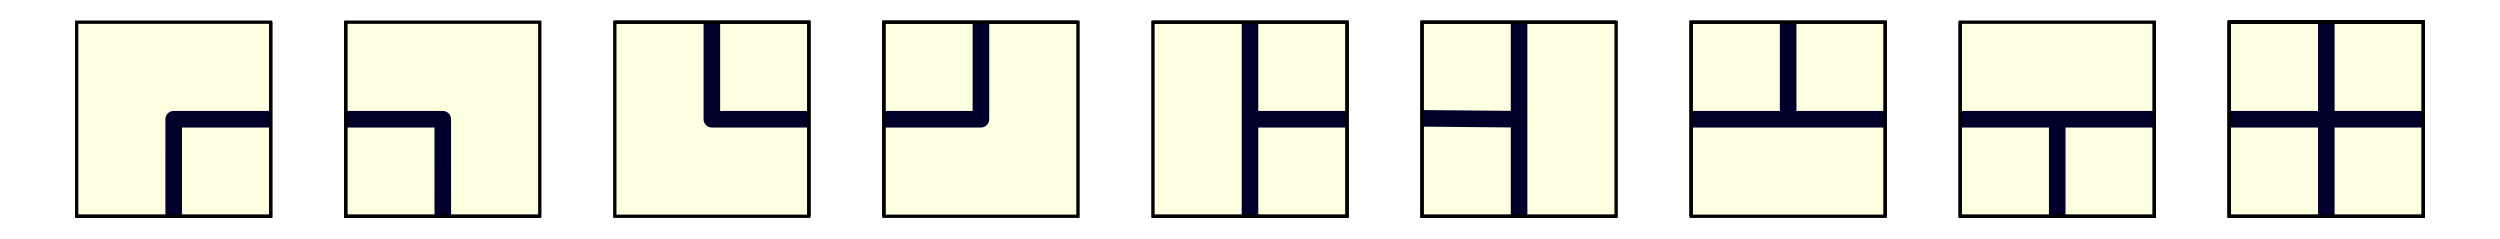
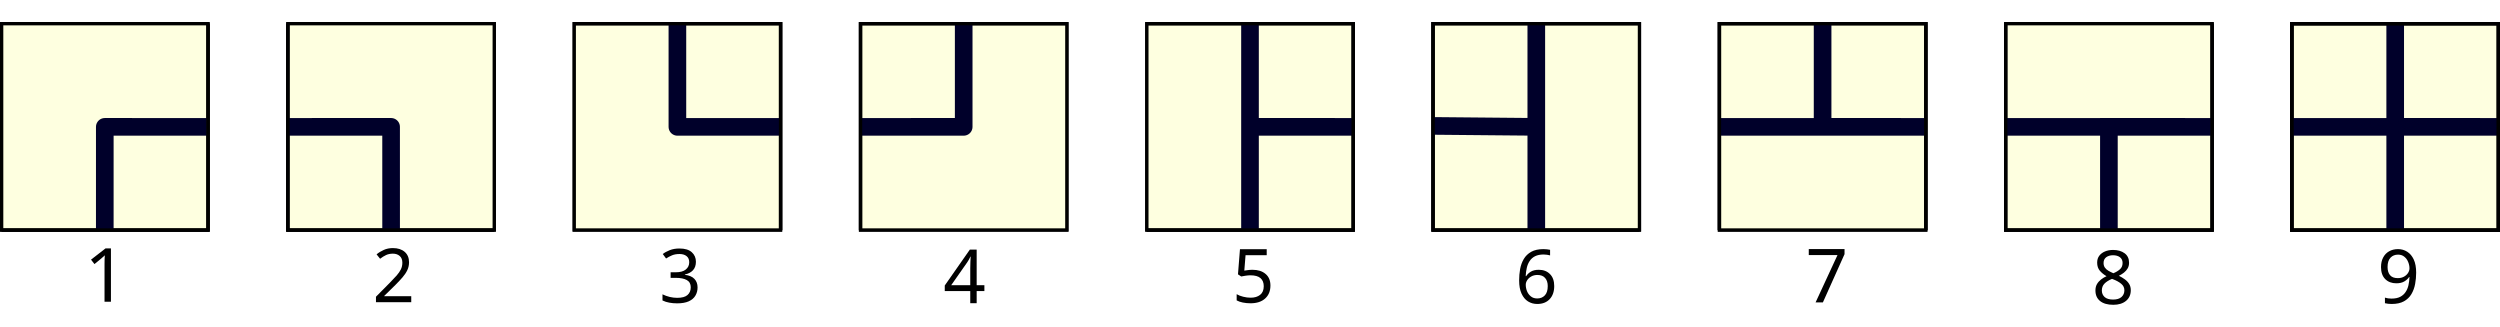
- <svg xmlns="http://www.w3.org/2000/svg" width="603.112mm" height="57.522mm" viewBox="0 0 603.112 57.522" version="1.1" id="svg8">
+ <svg xmlns="http://www.w3.org/2000/svg" width="566.83mm" height="74.092mm" viewBox="0 0 566.83 74.092" version="1.1" id="svg8">
  <defs id="defs2" />
-   <g id="layer1" transform="translate(184.0559,-137.8417)">
+   <g id="layer1" transform="translate(165.9147,-137.8417)">
    <rect style="fill:none;fill-opacity:1;stroke:none;stroke-width:0.75;stroke-linecap:butt;stroke-linejoin:miter;stroke-miterlimit:4;stroke-dasharray:none;stroke-dashoffset:0;stroke-opacity:1;paint-order:normal" id="rect4722" width="21.696" height="46.808" x="370.816" y="-220.617" />
    <g id="g5096">
      <g transform="translate(-100.2795,495.4108)" id="g4849">
        <g id="g4701" transform="translate(112.4273,-498.8523)">
          <rect y="146.658" x="17.053" height="46.772" width="46.772" id="rect4535-3" style="fill:#feffe0;fill-opacity:1;stroke:#000000;stroke-width:0.75;stroke-miterlimit:4;stroke-dasharray:none;stroke-opacity:1" />
          <path id="path4636" d="m 16.999,170.046 23.439,-0.002 v -23.599" style="fill:none;stroke:#00002a;stroke-width:4;stroke-linecap:butt;stroke-linejoin:round;stroke-miterlimit:4;stroke-dasharray:none;stroke-opacity:1" />
          <path id="path4648" d="m 17.053,146.658 v 46.772 H 63.825 v -46.772 z" style="fill:none;stroke:#000000;stroke-width:0.265px;stroke-linecap:butt;stroke-linejoin:miter;stroke-opacity:1" />
          <path id="path4650" d="M 17.053,193.43 V 146.658 H 63.825" style="fill:none;stroke:#000000;stroke-width:0.75;stroke-linecap:butt;stroke-linejoin:miter;stroke-miterlimit:4;stroke-dasharray:none;stroke-opacity:1" />
        </g>
        <g id="g4675" transform="translate(-82.31302,-440.462)">
          <rect y="88.268" x="17.053" height="46.772" width="46.772" id="rect4535" style="fill:#feffe0;fill-opacity:1;stroke:#000000;stroke-width:0.75;stroke-miterlimit:4;stroke-dasharray:none;stroke-opacity:1;paint-order:markers fill stroke" />
          <path id="path4574" d="m 40.436,135.07 0.003,-23.416 23.146,0.002 v 0" style="fill:none;stroke:#00002a;stroke-width:4;stroke-linecap:butt;stroke-linejoin:round;stroke-miterlimit:4;stroke-dasharray:none;stroke-dashoffset:0;stroke-opacity:1;paint-order:normal" />
          <path id="path4652" d="M 17.053,135.04 H 63.825 V 88.268" style="fill:none;stroke:#000000;stroke-width:0.75;stroke-linecap:butt;stroke-linejoin:miter;stroke-miterlimit:4;stroke-dasharray:none;stroke-opacity:1" />
        </g>
        <g id="g4706" transform="translate(243.5349,-562.308)">
          <rect y="210.114" x="15.772" height="46.772" width="46.772" id="rect4535-6" style="fill:#feffe0;fill-opacity:1;stroke:#000000;stroke-width:0.75;stroke-miterlimit:4;stroke-dasharray:none;stroke-opacity:1" />
          <path id="path4642" d="m 39.158,209.9 v 46.957 -23.356 l -23.439,-0.215" style="fill:none;stroke:#00002a;stroke-width:4;stroke-linecap:butt;stroke-linejoin:miter;stroke-miterlimit:4;stroke-dasharray:none;stroke-opacity:1" />
          <path id="path4654" d="m 62.544,210.114 h -46.772 v 46.772 h 46.772" style="fill:none;stroke:#000000;stroke-width:0.75;stroke-linecap:butt;stroke-linejoin:miter;stroke-miterlimit:4;stroke-dasharray:none;stroke-opacity:1" />
        </g>
        <g id="g4711" transform="translate(241.2442,-568.658)">
          <rect y="216.464" x="82.976" height="46.772" width="46.772" id="rect4535-38" style="fill:#feffe0;fill-opacity:1;stroke:#000000;stroke-width:0.75;stroke-miterlimit:4;stroke-dasharray:none;stroke-opacity:1" />
          <path id="path4644" d="m 82.923,239.851 h 46.585 l -23.146,-0.002 v -23.599" style="fill:none;stroke:#00002a;stroke-width:4;stroke-linecap:butt;stroke-linejoin:miter;stroke-miterlimit:4;stroke-dasharray:none;stroke-opacity:1" />
          <path id="path4656" d="M 82.976,263.236 V 216.464 H 129.749 v 46.772" style="fill:none;stroke:#000000;stroke-width:0.75;stroke-linecap:butt;stroke-linejoin:miter;stroke-miterlimit:4;stroke-dasharray:none;stroke-opacity:1" />
        </g>
        <g id="g4695" transform="translate(110.3589,-502.5122)">
          <rect y="150.318" x="84.035" height="46.772" width="46.772" id="rect4535-2" style="fill:#feffe0;fill-opacity:1;stroke:#000000;stroke-width:0.75;stroke-miterlimit:4;stroke-dasharray:none;stroke-opacity:1" />
          <path id="path4638" d="m 107.421,150.104 v 46.965 -23.366 l 23.146,0.002 v 0" style="fill:none;stroke:#00002a;stroke-width:4;stroke-linecap:butt;stroke-linejoin:miter;stroke-miterlimit:4;stroke-dasharray:none;stroke-opacity:1" />
          <path id="path4658" d="M 84.035,197.09 H 130.807 V 150.318 H 84.035" style="fill:none;stroke:#000000;stroke-width:0.75;stroke-linecap:butt;stroke-linejoin:miter;stroke-miterlimit:4;stroke-dasharray:none;stroke-opacity:1" />
        </g>
        <g id="g4680" transform="translate(-84.32386,-440.8095)">
          <rect y="88.615" x="83.977" height="46.772" width="46.772" id="rect4535-0" style="fill:#feffe0;fill-opacity:1;stroke:#000000;stroke-width:0.75;stroke-miterlimit:4;stroke-dasharray:none;stroke-opacity:1" />
          <path id="path4576" d="m 83.924,112.003 23.439,-0.002 0.004,23.229 v 0 0" style="fill:none;fill-opacity:1;stroke:#00002a;stroke-width:4;stroke-linecap:butt;stroke-linejoin:round;stroke-miterlimit:4;stroke-dasharray:none;stroke-opacity:1" />
          <path id="path4660" d="M 83.977,88.615 V 135.387 h 46.772" style="fill:none;stroke:#000000;stroke-width:0.75;stroke-linecap:butt;stroke-linejoin:miter;stroke-miterlimit:4;stroke-dasharray:none;stroke-opacity:1" />
        </g>
        <g id="g4685" transform="translate(-82.43883,-443.2455)">
          <rect y="91.051" x="147.006" height="46.772" width="46.772" id="rect4535-03" style="fill:#feffe0;fill-opacity:1;stroke:#000000;stroke-width:0.75;stroke-miterlimit:4;stroke-dasharray:none;stroke-opacity:1" />
          <path id="path4634" d="m 170.392,90.838 v 23.601 h 23.146" style="fill:none;stroke:#00002a;stroke-width:4;stroke-linecap:butt;stroke-linejoin:round;stroke-miterlimit:4;stroke-dasharray:none;stroke-opacity:1" />
          <path id="path4662" d="m 147.006,91.051 h 46.772 v 46.772" style="fill:none;stroke:#000000;stroke-width:0.75;stroke-linecap:butt;stroke-linejoin:miter;stroke-miterlimit:4;stroke-dasharray:none;stroke-opacity:1" />
        </g>
        <g id="g4690" transform="translate(241.5993,-503.5705)">
          <rect y="151.376" x="147.535" height="46.772" width="46.772" id="rect4535-29" style="fill:#feffe0;fill-opacity:1;stroke:#000000;stroke-width:0.75;stroke-miterlimit:4;stroke-dasharray:none;stroke-opacity:1" />
          <path id="path4640" d="m 147.481,174.764 h 46.585 l -23.146,-0.002 v 22.986 0.228" style="fill:none;stroke:#00002a;stroke-width:4;stroke-linecap:butt;stroke-linejoin:miter;stroke-miterlimit:4;stroke-dasharray:none;stroke-opacity:1" />
          <path id="path4664" d="m 147.535,151.376 v 46.772 h 46.772 V 151.376" style="fill:none;stroke:#000000;stroke-width:0.75;stroke-linecap:butt;stroke-linejoin:miter;stroke-miterlimit:4;stroke-dasharray:none;stroke-opacity:1" />
        </g>
        <g id="g4718" transform="translate(304.3962,-569.1872)">
          <rect y="216.993" x="149.651" height="46.772" width="46.772" id="rect4535-4" style="fill:#feffe0;fill-opacity:1;stroke:#000000;stroke-width:0.75;stroke-miterlimit:4;stroke-dasharray:none;stroke-opacity:1" />
          <path id="path4646" d="m 149.598,240.38 h 46.585 l -23.146,-0.002 v 23.313 -46.912" style="fill:none;stroke:#00002a;stroke-width:4;stroke-linecap:butt;stroke-linejoin:miter;stroke-miterlimit:4;stroke-dasharray:none;stroke-opacity:1" />
          <path id="path4666" d="m 149.651,216.993 v 46.772 h 46.772 v -46.772 z" style="fill:none;stroke:#000000;stroke-width:0.265px;stroke-linecap:butt;stroke-linejoin:miter;stroke-opacity:1" />
          <path id="path4668" d="m 149.651,216.993 v 46.772 h 46.772 v -46.772 z" style="fill:none;stroke:#000000;stroke-width:0.75;stroke-linecap:butt;stroke-linejoin:miter;stroke-miterlimit:4;stroke-dasharray:none;stroke-opacity:1" />
          <path id="path4670" d="m 149.651,216.993 h 46.772 v 46.772" style="fill:none;stroke:#000000;stroke-width:0.75;stroke-linecap:butt;stroke-linejoin:miter;stroke-miterlimit:4;stroke-dasharray:none;stroke-opacity:1" />
        </g>
        <g transform="translate(304.3962,-569.1872)" id="g4802">
          <rect style="fill:#feffe0;fill-opacity:1;stroke:#000000;stroke-width:0.75;stroke-miterlimit:4;stroke-dasharray:none;stroke-opacity:1" id="rect4792" width="46.772" height="46.772" x="149.651" y="216.993" />
          <path style="fill:none;stroke:#00002a;stroke-width:4;stroke-linecap:butt;stroke-linejoin:miter;stroke-miterlimit:4;stroke-dasharray:none;stroke-opacity:1" d="m 149.598,240.38 h 46.585 l -23.146,-0.002 v 23.313 -46.912" id="path4794" />
          <path style="fill:none;stroke:#000000;stroke-width:0.265px;stroke-linecap:butt;stroke-linejoin:miter;stroke-opacity:1" d="m 149.651,216.993 v 46.772 h 46.772 v -46.772 z" id="path4796" />
          <path style="fill:none;stroke:#000000;stroke-width:0.75;stroke-linecap:butt;stroke-linejoin:miter;stroke-miterlimit:4;stroke-dasharray:none;stroke-opacity:1" d="m 149.651,216.993 v 46.772 h 46.772 v -46.772 z" id="path4798" />
          <path style="fill:none;stroke:#000000;stroke-width:0.75;stroke-linecap:butt;stroke-linejoin:miter;stroke-miterlimit:4;stroke-dasharray:none;stroke-opacity:1" d="m 149.651,216.993 h 46.772 v 46.772" id="path4800" />
        </g>
      </g>
      <g id="g4859" transform="translate(12.1478,-3.44155)">
        <rect y="146.658" x="17.053" height="46.772" width="46.772" id="rect4851" style="fill:#feffe0;fill-opacity:1;stroke:#000000;stroke-width:0.75;stroke-miterlimit:4;stroke-dasharray:none;stroke-opacity:1" />
        <path id="path4853" d="m 16.999,170.046 23.439,-0.002 v -23.599" style="fill:none;stroke:#00002a;stroke-width:4;stroke-linecap:butt;stroke-linejoin:round;stroke-miterlimit:4;stroke-dasharray:none;stroke-opacity:1" />
        <path id="path4855" d="m 17.053,146.658 v 46.772 H 63.825 v -46.772 z" style="fill:none;stroke:#000000;stroke-width:0.265px;stroke-linecap:butt;stroke-linejoin:miter;stroke-opacity:1" />
        <path id="path4857" d="M 17.053,193.43 V 146.658 H 63.825" style="fill:none;stroke:#000000;stroke-width:0.75;stroke-linecap:butt;stroke-linejoin:miter;stroke-miterlimit:4;stroke-dasharray:none;stroke-opacity:1" />
      </g>
      <g id="g4867" transform="translate(-182.5925,54.9488)">
        <rect y="88.268" x="17.053" height="46.772" width="46.772" id="rect4861" style="fill:#feffe0;fill-opacity:1;stroke:#000000;stroke-width:0.75;stroke-miterlimit:4;stroke-dasharray:none;stroke-opacity:1;paint-order:markers fill stroke" />
        <path id="path4863" d="m 40.436,135.07 0.003,-23.416 23.146,0.002 v 0" style="fill:none;stroke:#00002a;stroke-width:4;stroke-linecap:butt;stroke-linejoin:round;stroke-miterlimit:4;stroke-dasharray:none;stroke-dashoffset:0;stroke-opacity:1;paint-order:normal" />
        <path id="path4865" d="M 17.053,135.04 H 63.825 V 88.268" style="fill:none;stroke:#000000;stroke-width:0.75;stroke-linecap:butt;stroke-linejoin:miter;stroke-miterlimit:4;stroke-dasharray:none;stroke-opacity:1" />
      </g>
      <g id="g4875" transform="translate(143.2553,-66.89725)">
        <rect y="210.114" x="15.772" height="46.772" width="46.772" id="rect4869" style="fill:#feffe0;fill-opacity:1;stroke:#000000;stroke-width:0.75;stroke-miterlimit:4;stroke-dasharray:none;stroke-opacity:1" />
        <path id="path4871" d="m 39.158,209.9 v 46.957 -23.356 l -23.439,-0.215" style="fill:none;stroke:#00002a;stroke-width:4;stroke-linecap:butt;stroke-linejoin:miter;stroke-miterlimit:4;stroke-dasharray:none;stroke-opacity:1" />
        <path id="path4873" d="m 62.544,210.114 h -46.772 v 46.772 h 46.772" style="fill:none;stroke:#000000;stroke-width:0.75;stroke-linecap:butt;stroke-linejoin:miter;stroke-miterlimit:4;stroke-dasharray:none;stroke-opacity:1" />
      </g>
      <g id="g4883" transform="translate(140.9647,-73.24724)">
        <rect y="216.464" x="82.976" height="46.772" width="46.772" id="rect4877" style="fill:#feffe0;fill-opacity:1;stroke:#000000;stroke-width:0.75;stroke-miterlimit:4;stroke-dasharray:none;stroke-opacity:1" />
        <path id="path4879" d="m 82.923,239.851 h 46.585 l -23.146,-0.002 v -23.599" style="fill:none;stroke:#00002a;stroke-width:4;stroke-linecap:butt;stroke-linejoin:miter;stroke-miterlimit:4;stroke-dasharray:none;stroke-opacity:1" />
        <path id="path4881" d="M 82.976,263.236 V 216.464 H 129.749 v 46.772" style="fill:none;stroke:#000000;stroke-width:0.75;stroke-linecap:butt;stroke-linejoin:miter;stroke-miterlimit:4;stroke-dasharray:none;stroke-opacity:1" />
      </g>
      <g id="g4891" transform="translate(10.07937,-7.10141)">
        <rect y="150.318" x="84.035" height="46.772" width="46.772" id="rect4885" style="fill:#feffe0;fill-opacity:1;stroke:#000000;stroke-width:0.75;stroke-miterlimit:4;stroke-dasharray:none;stroke-opacity:1" />
        <path id="path4887" d="m 107.421,150.104 v 46.965 -23.366 l 23.146,0.002 v 0" style="fill:none;stroke:#00002a;stroke-width:4;stroke-linecap:butt;stroke-linejoin:miter;stroke-miterlimit:4;stroke-dasharray:none;stroke-opacity:1" />
        <path id="path4889" d="M 84.035,197.09 H 130.807 V 150.318 H 84.035" style="fill:none;stroke:#000000;stroke-width:0.75;stroke-linecap:butt;stroke-linejoin:miter;stroke-miterlimit:4;stroke-dasharray:none;stroke-opacity:1" />
      </g>
      <g id="g4899" transform="translate(-184.6034,54.60134)">
        <rect y="88.615" x="83.977" height="46.772" width="46.772" id="rect4893" style="fill:#feffe0;fill-opacity:1;stroke:#000000;stroke-width:0.75;stroke-miterlimit:4;stroke-dasharray:none;stroke-opacity:1" />
        <path id="path4895" d="m 83.924,112.003 23.439,-0.002 0.004,23.229 v 0 0" style="fill:none;fill-opacity:1;stroke:#00002a;stroke-width:4;stroke-linecap:butt;stroke-linejoin:round;stroke-miterlimit:4;stroke-dasharray:none;stroke-opacity:1" />
        <path id="path4897" d="M 83.977,88.615 V 135.387 h 46.772" style="fill:none;stroke:#000000;stroke-width:0.75;stroke-linecap:butt;stroke-linejoin:miter;stroke-miterlimit:4;stroke-dasharray:none;stroke-opacity:1" />
      </g>
      <g id="g4907" transform="translate(-182.7184,52.16525)">
        <rect y="91.051" x="147.006" height="46.772" width="46.772" id="rect4901" style="fill:#feffe0;fill-opacity:1;stroke:#000000;stroke-width:0.75;stroke-miterlimit:4;stroke-dasharray:none;stroke-opacity:1" />
        <path id="path4903" d="m 170.392,90.838 v 23.601 h 23.146" style="fill:none;stroke:#00002a;stroke-width:4;stroke-linecap:butt;stroke-linejoin:round;stroke-miterlimit:4;stroke-dasharray:none;stroke-opacity:1" />
        <path id="path4905" d="m 147.006,91.051 h 46.772 v 46.772" style="fill:none;stroke:#000000;stroke-width:0.75;stroke-linecap:butt;stroke-linejoin:miter;stroke-miterlimit:4;stroke-dasharray:none;stroke-opacity:1" />
      </g>
      <g id="g4915" transform="translate(141.3198,-8.15973)">
        <rect y="151.376" x="147.535" height="46.772" width="46.772" id="rect4909" style="fill:#feffe0;fill-opacity:1;stroke:#000000;stroke-width:0.75;stroke-miterlimit:4;stroke-dasharray:none;stroke-opacity:1" />
        <path id="path4911" d="m 147.481,174.764 h 46.585 l -23.146,-0.002 v 22.986 0.228" style="fill:none;stroke:#00002a;stroke-width:4;stroke-linecap:butt;stroke-linejoin:miter;stroke-miterlimit:4;stroke-dasharray:none;stroke-opacity:1" />
        <path id="path4913" d="m 147.535,151.376 v 46.772 h 46.772 V 151.376" style="fill:none;stroke:#000000;stroke-width:0.75;stroke-linecap:butt;stroke-linejoin:miter;stroke-miterlimit:4;stroke-dasharray:none;stroke-opacity:1" />
      </g>
      <g id="g4927" transform="translate(204.1166,-73.77642)">
        <rect y="216.993" x="149.651" height="46.772" width="46.772" id="rect4917" style="fill:#feffe0;fill-opacity:1;stroke:#000000;stroke-width:0.75;stroke-miterlimit:4;stroke-dasharray:none;stroke-opacity:1" />
        <path id="path4919" d="m 149.598,240.38 h 46.585 l -23.146,-0.002 v 23.313 -46.912" style="fill:none;stroke:#00002a;stroke-width:4;stroke-linecap:butt;stroke-linejoin:miter;stroke-miterlimit:4;stroke-dasharray:none;stroke-opacity:1" />
        <path id="path4921" d="m 149.651,216.993 v 46.772 h 46.772 v -46.772 z" style="fill:none;stroke:#000000;stroke-width:0.265px;stroke-linecap:butt;stroke-linejoin:miter;stroke-opacity:1" />
        <path id="path4923" d="m 149.651,216.993 v 46.772 h 46.772 v -46.772 z" style="fill:none;stroke:#000000;stroke-width:0.75;stroke-linecap:butt;stroke-linejoin:miter;stroke-miterlimit:4;stroke-dasharray:none;stroke-opacity:1" />
        <path id="path4925" d="m 149.651,216.993 h 46.772 v 46.772" style="fill:none;stroke:#000000;stroke-width:0.75;stroke-linecap:butt;stroke-linejoin:miter;stroke-miterlimit:4;stroke-dasharray:none;stroke-opacity:1" />
      </g>
      <g transform="translate(204.1166,-73.77642)" id="g4939">
        <rect style="fill:#feffe0;fill-opacity:1;stroke:#000000;stroke-width:0.75;stroke-miterlimit:4;stroke-dasharray:none;stroke-opacity:1" id="rect4929" width="46.772" height="46.772" x="149.651" y="216.993" />
        <path style="fill:none;stroke:#00002a;stroke-width:4;stroke-linecap:butt;stroke-linejoin:miter;stroke-miterlimit:4;stroke-dasharray:none;stroke-opacity:1" d="m 149.598,240.38 h 46.585 l -23.146,-0.002 v 23.313 -46.912" id="path4931" />
        <path style="fill:none;stroke:#000000;stroke-width:0.265px;stroke-linecap:butt;stroke-linejoin:miter;stroke-opacity:1" d="m 149.651,216.993 v 46.772 h 46.772 v -46.772 z" id="path4933" />
        <path style="fill:none;stroke:#000000;stroke-width:0.75;stroke-linecap:butt;stroke-linejoin:miter;stroke-miterlimit:4;stroke-dasharray:none;stroke-opacity:1" d="m 149.651,216.993 v 46.772 h 46.772 v -46.772 z" id="path4935" />
        <path style="fill:none;stroke:#000000;stroke-width:0.75;stroke-linecap:butt;stroke-linejoin:miter;stroke-miterlimit:4;stroke-dasharray:none;stroke-opacity:1" d="m 149.651,216.993 h 46.772 v 46.772" id="path4937" />
      </g>
    </g>
+     <text xml:space="preserve" style="font-style:normal;font-variant:normal;font-weight:normal;font-stretch:normal;font-size:16.933px;line-height:1.25;font-family:Calibri;-inkscape-font-specification:Calibri;letter-spacing:0px;word-spacing:0px;fill:#000000;fill-opacity:1;stroke:none;stroke-width:0.265" x="-146.779" y="206.262" id="text5112">
+       <tspan id="tspan5110" x="-146.779" y="206.262" style="font-style:normal;font-variant:normal;font-weight:normal;font-stretch:normal;font-family:Calibri;-inkscape-font-specification:Calibri;stroke-width:0.265">1</tspan>
+     </text>
+     <text xml:space="preserve" style="font-style:normal;font-weight:normal;font-size:16.933px;line-height:1.25;font-family:sans-serif;letter-spacing:0px;word-spacing:0px;fill:#000000;fill-opacity:1;stroke:none;stroke-width:0.265" x="-80.075" y="209.122" id="text5116">
+       <tspan id="tspan5114" x="-80.075" y="224.104" style="stroke-width:0.265" />
+     </text>
+     <text xml:space="preserve" style="font-style:normal;font-variant:normal;font-weight:normal;font-stretch:normal;font-size:16.933px;line-height:1.25;font-family:Calibri;-inkscape-font-specification:Calibri;letter-spacing:0px;word-spacing:0px;fill:#000000;fill-opacity:1;stroke:none;stroke-width:0.265" x="-81.485" y="206.355" id="text5124">
+       <tspan id="tspan5122" x="-81.485" y="206.355" style="font-style:normal;font-variant:normal;font-weight:normal;font-stretch:normal;font-family:Calibri;-inkscape-font-specification:Calibri;stroke-width:0.265">2</tspan>
+     </text>
+     <text xml:space="preserve" style="font-style:normal;font-variant:normal;font-weight:normal;font-stretch:normal;font-size:16.933px;line-height:1.25;font-family:Calibri;-inkscape-font-specification:Calibri;letter-spacing:0px;word-spacing:0px;fill:#000000;fill-opacity:1;stroke:none;stroke-width:0.265" x="-16.471" y="206.449" id="text5132">
+       <tspan id="tspan5130" x="-16.471" y="206.449" style="stroke-width:0.265">3</tspan>
+     </text>
+     <text xml:space="preserve" style="font-style:normal;font-variant:normal;font-weight:normal;font-stretch:normal;font-size:16.933px;line-height:1.25;font-family:Calibri;-inkscape-font-specification:Calibri;letter-spacing:0px;word-spacing:0px;fill:#000000;fill-opacity:1;stroke:none;stroke-width:0.265" x="47.934" y="206.589" id="text5136">
+       <tspan id="tspan5134" x="47.934" y="206.589" style="stroke-width:0.265">4</tspan>
+     </text>
+     <text xml:space="preserve" style="font-style:normal;font-variant:normal;font-weight:normal;font-stretch:normal;font-size:16.933px;line-height:1.25;font-family:Calibri;-inkscape-font-specification:Calibri;letter-spacing:0px;word-spacing:0px;fill:#000000;fill-opacity:1;stroke:none;stroke-width:0.265" x="113.415" y="206.434" id="text5140">
+       <tspan id="tspan5138" x="113.415" y="206.434" style="stroke-width:0.265">5</tspan>
+     </text>
+     <text xml:space="preserve" style="font-style:normal;font-variant:normal;font-weight:normal;font-stretch:normal;font-size:16.933px;line-height:1.25;font-family:Calibri;-inkscape-font-specification:Calibri;letter-spacing:0px;word-spacing:0px;fill:#000000;fill-opacity:1;stroke:none;stroke-width:0.265" x="177.586" y="206.589" id="text5144">
+       <tspan id="tspan5142" x="177.586" y="206.589" style="stroke-width:0.265">6</tspan>
+     </text>
+     <text xml:space="preserve" style="font-style:normal;font-variant:normal;font-weight:normal;font-stretch:normal;font-size:16.933px;line-height:1.25;font-family:Calibri;-inkscape-font-specification:Calibri;letter-spacing:0px;word-spacing:0px;fill:#000000;fill-opacity:1;stroke:none;stroke-width:0.265" x="243.442" y="206.402" id="text5148">
+       <tspan id="tspan5146" x="243.442" y="206.402" style="stroke-width:0.265">7</tspan>
+     </text>
+     <text xml:space="preserve" style="font-style:normal;font-variant:normal;font-weight:normal;font-stretch:normal;font-size:16.933px;line-height:1.25;font-family:Calibri;-inkscape-font-specification:Calibri;letter-spacing:0px;word-spacing:0px;fill:#000000;fill-opacity:1;stroke:none;stroke-width:0.265" x="308.361" y="206.776" id="text5152">
+       <tspan id="tspan5150" x="308.361" y="206.776" style="stroke-width:0.265">8</tspan>
+     </text>
+     <text xml:space="preserve" style="font-style:normal;font-variant:normal;font-weight:normal;font-stretch:normal;font-size:16.933px;line-height:1.25;font-family:Calibri;-inkscape-font-specification:Calibri;letter-spacing:0px;word-spacing:0px;fill:#000000;fill-opacity:1;stroke:none;stroke-width:0.265" x="373.094" y="206.589" id="text5156">
+       <tspan id="tspan5154" x="373.094" y="206.589" style="stroke-width:0.265">9</tspan>
+     </text>
  </g>
</svg>
